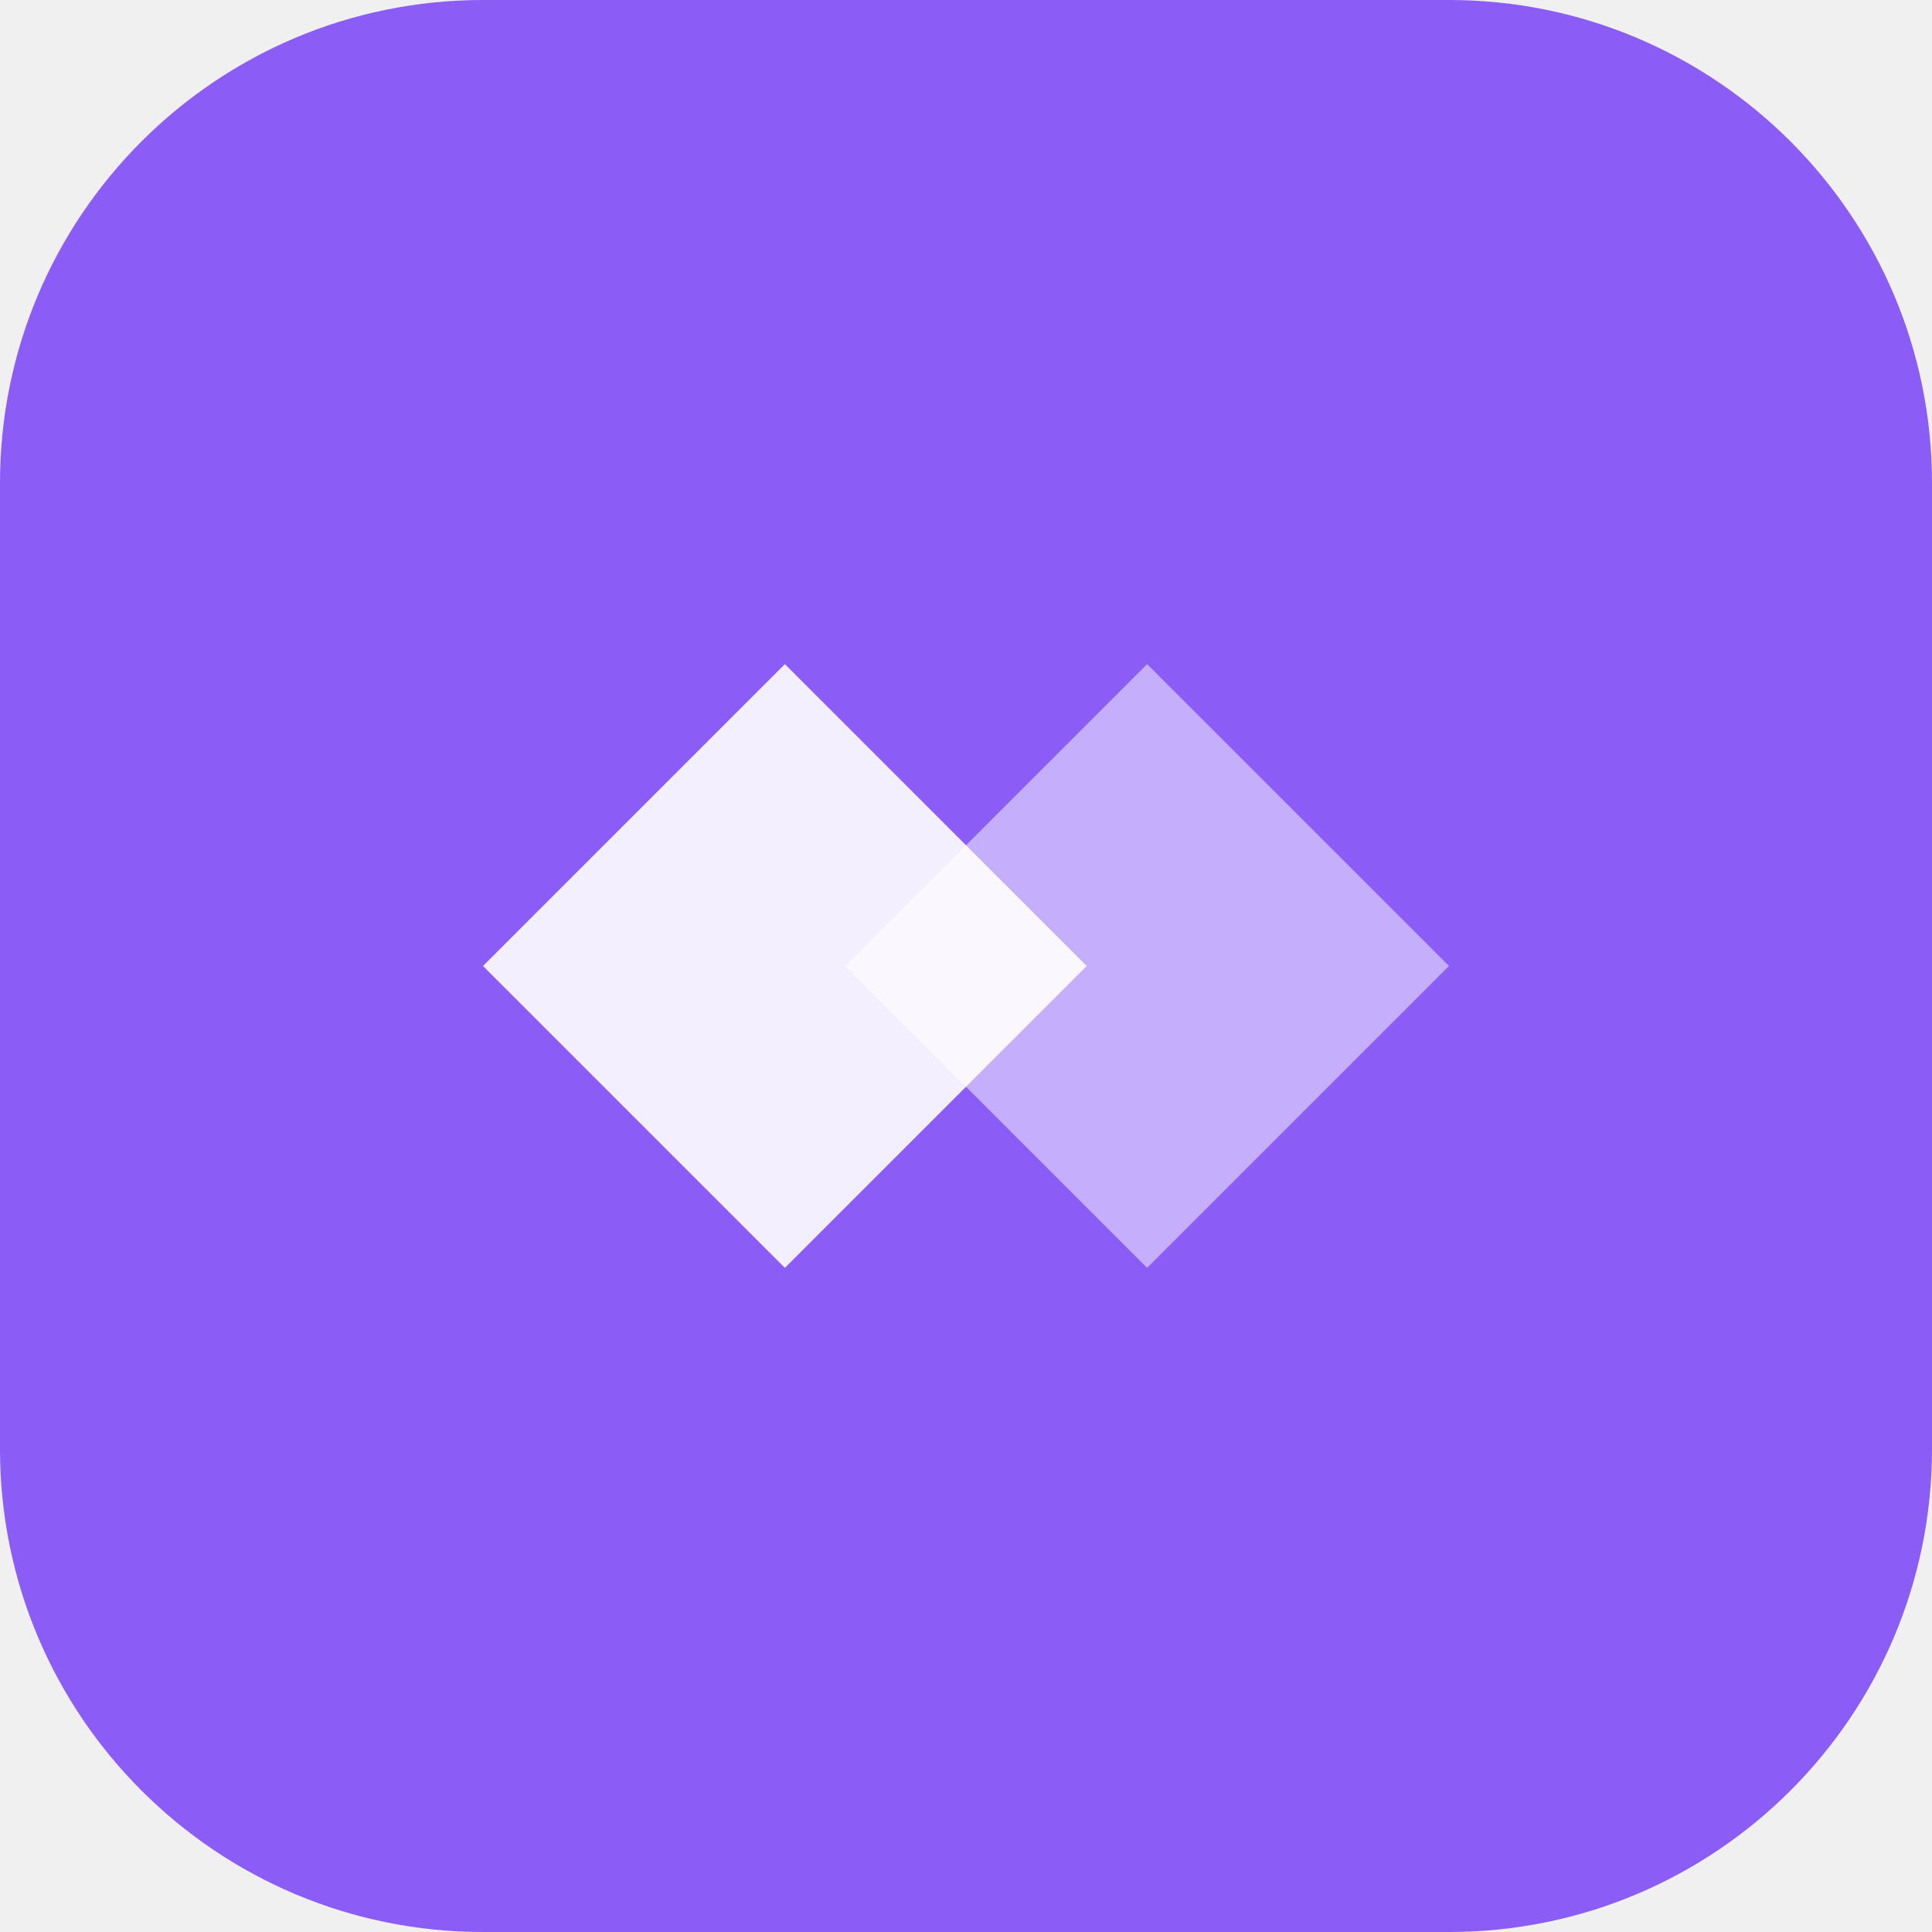
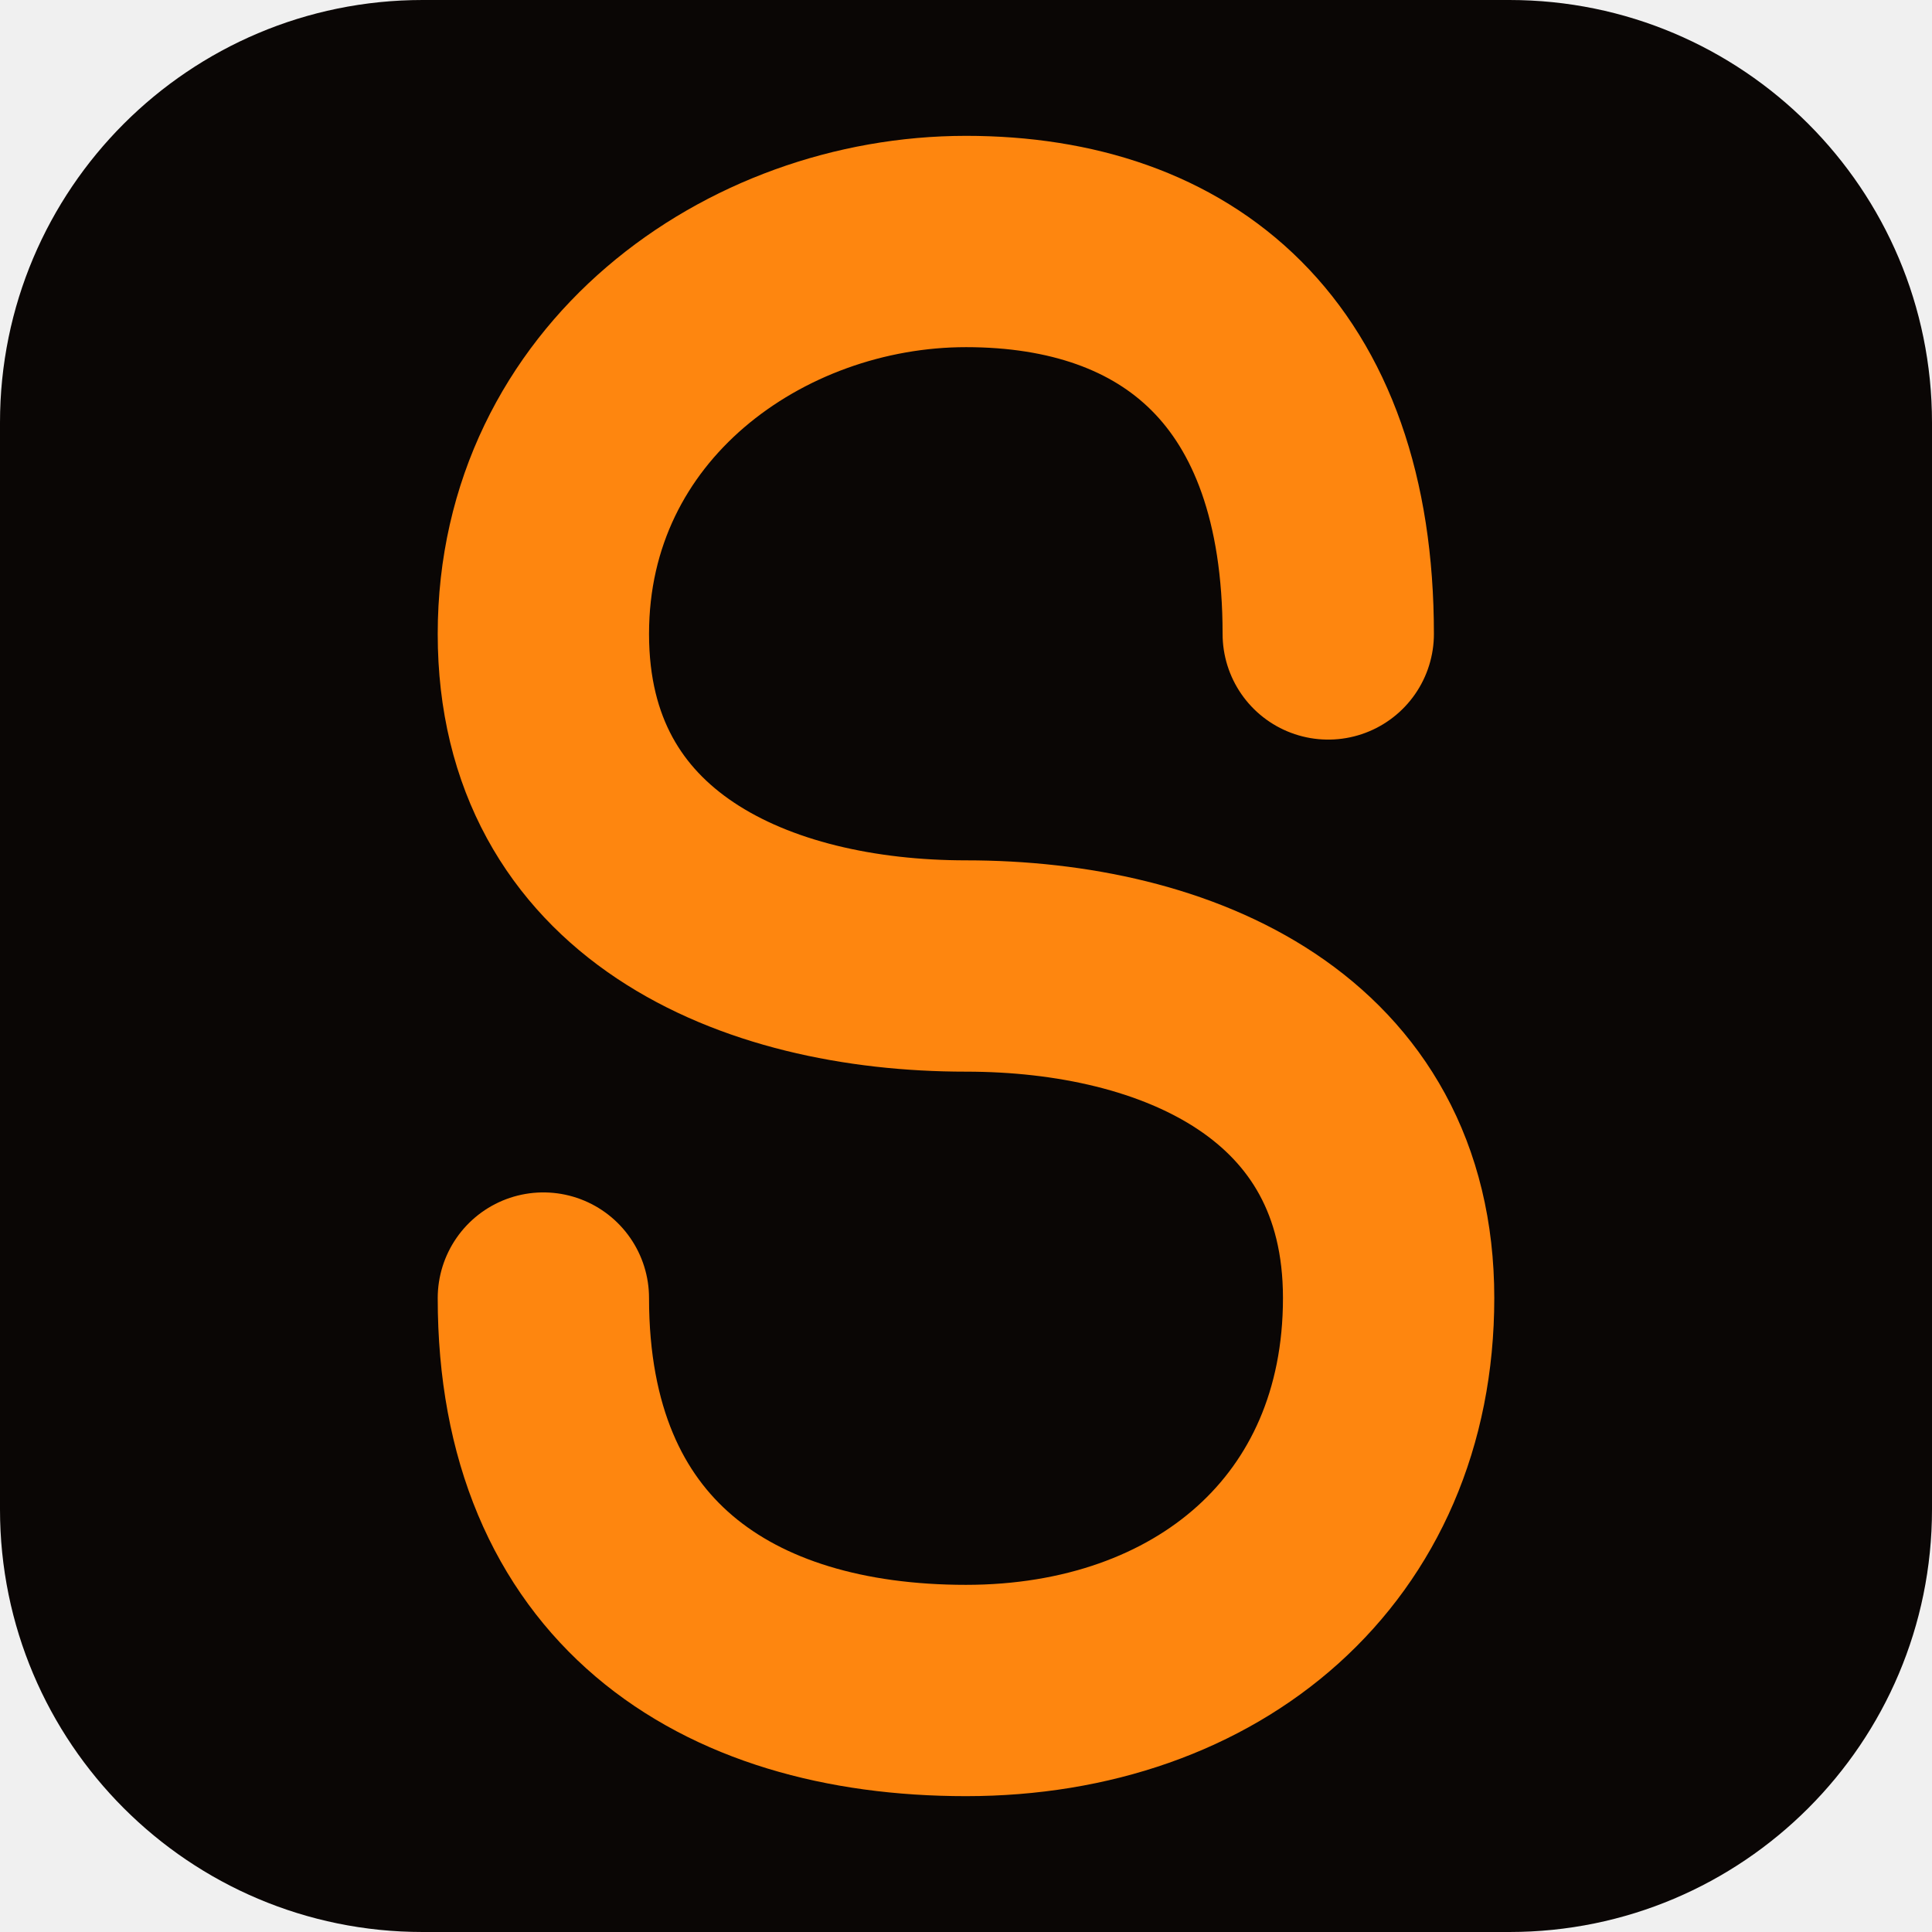
- <svg xmlns="http://www.w3.org/2000/svg" width="32" height="32" viewBox="0 0 32 32" fill="none">
-   <rect width="32" height="32" rx="8" fill="#8b5cf6" />
-   <path d="M8 16L13 11L18 16L13 21L8 16Z" fill="white" opacity="0.9" />
-   <path d="M14 16L19 11L24 16L19 21L14 16Z" fill="white" opacity="0.5" />
+ <svg xmlns="http://www.w3.org/2000/svg" viewBox="0 0 64 64" fill="none">
+   <rect width="64" height="64" rx="14" fill="#0a0605" />
+   <path d="M 44,21        C 44,12 39,8 32,8        C 25,8 18,13 18,21        C 18,29 25,32 32,32        C 39,32 46,35 46,43        C 46,51 40,56 32,56        C 24,56 18,52 18,43" stroke="#FE860F" stroke-width="7" stroke-linecap="round" stroke-linejoin="round" />
</svg>
